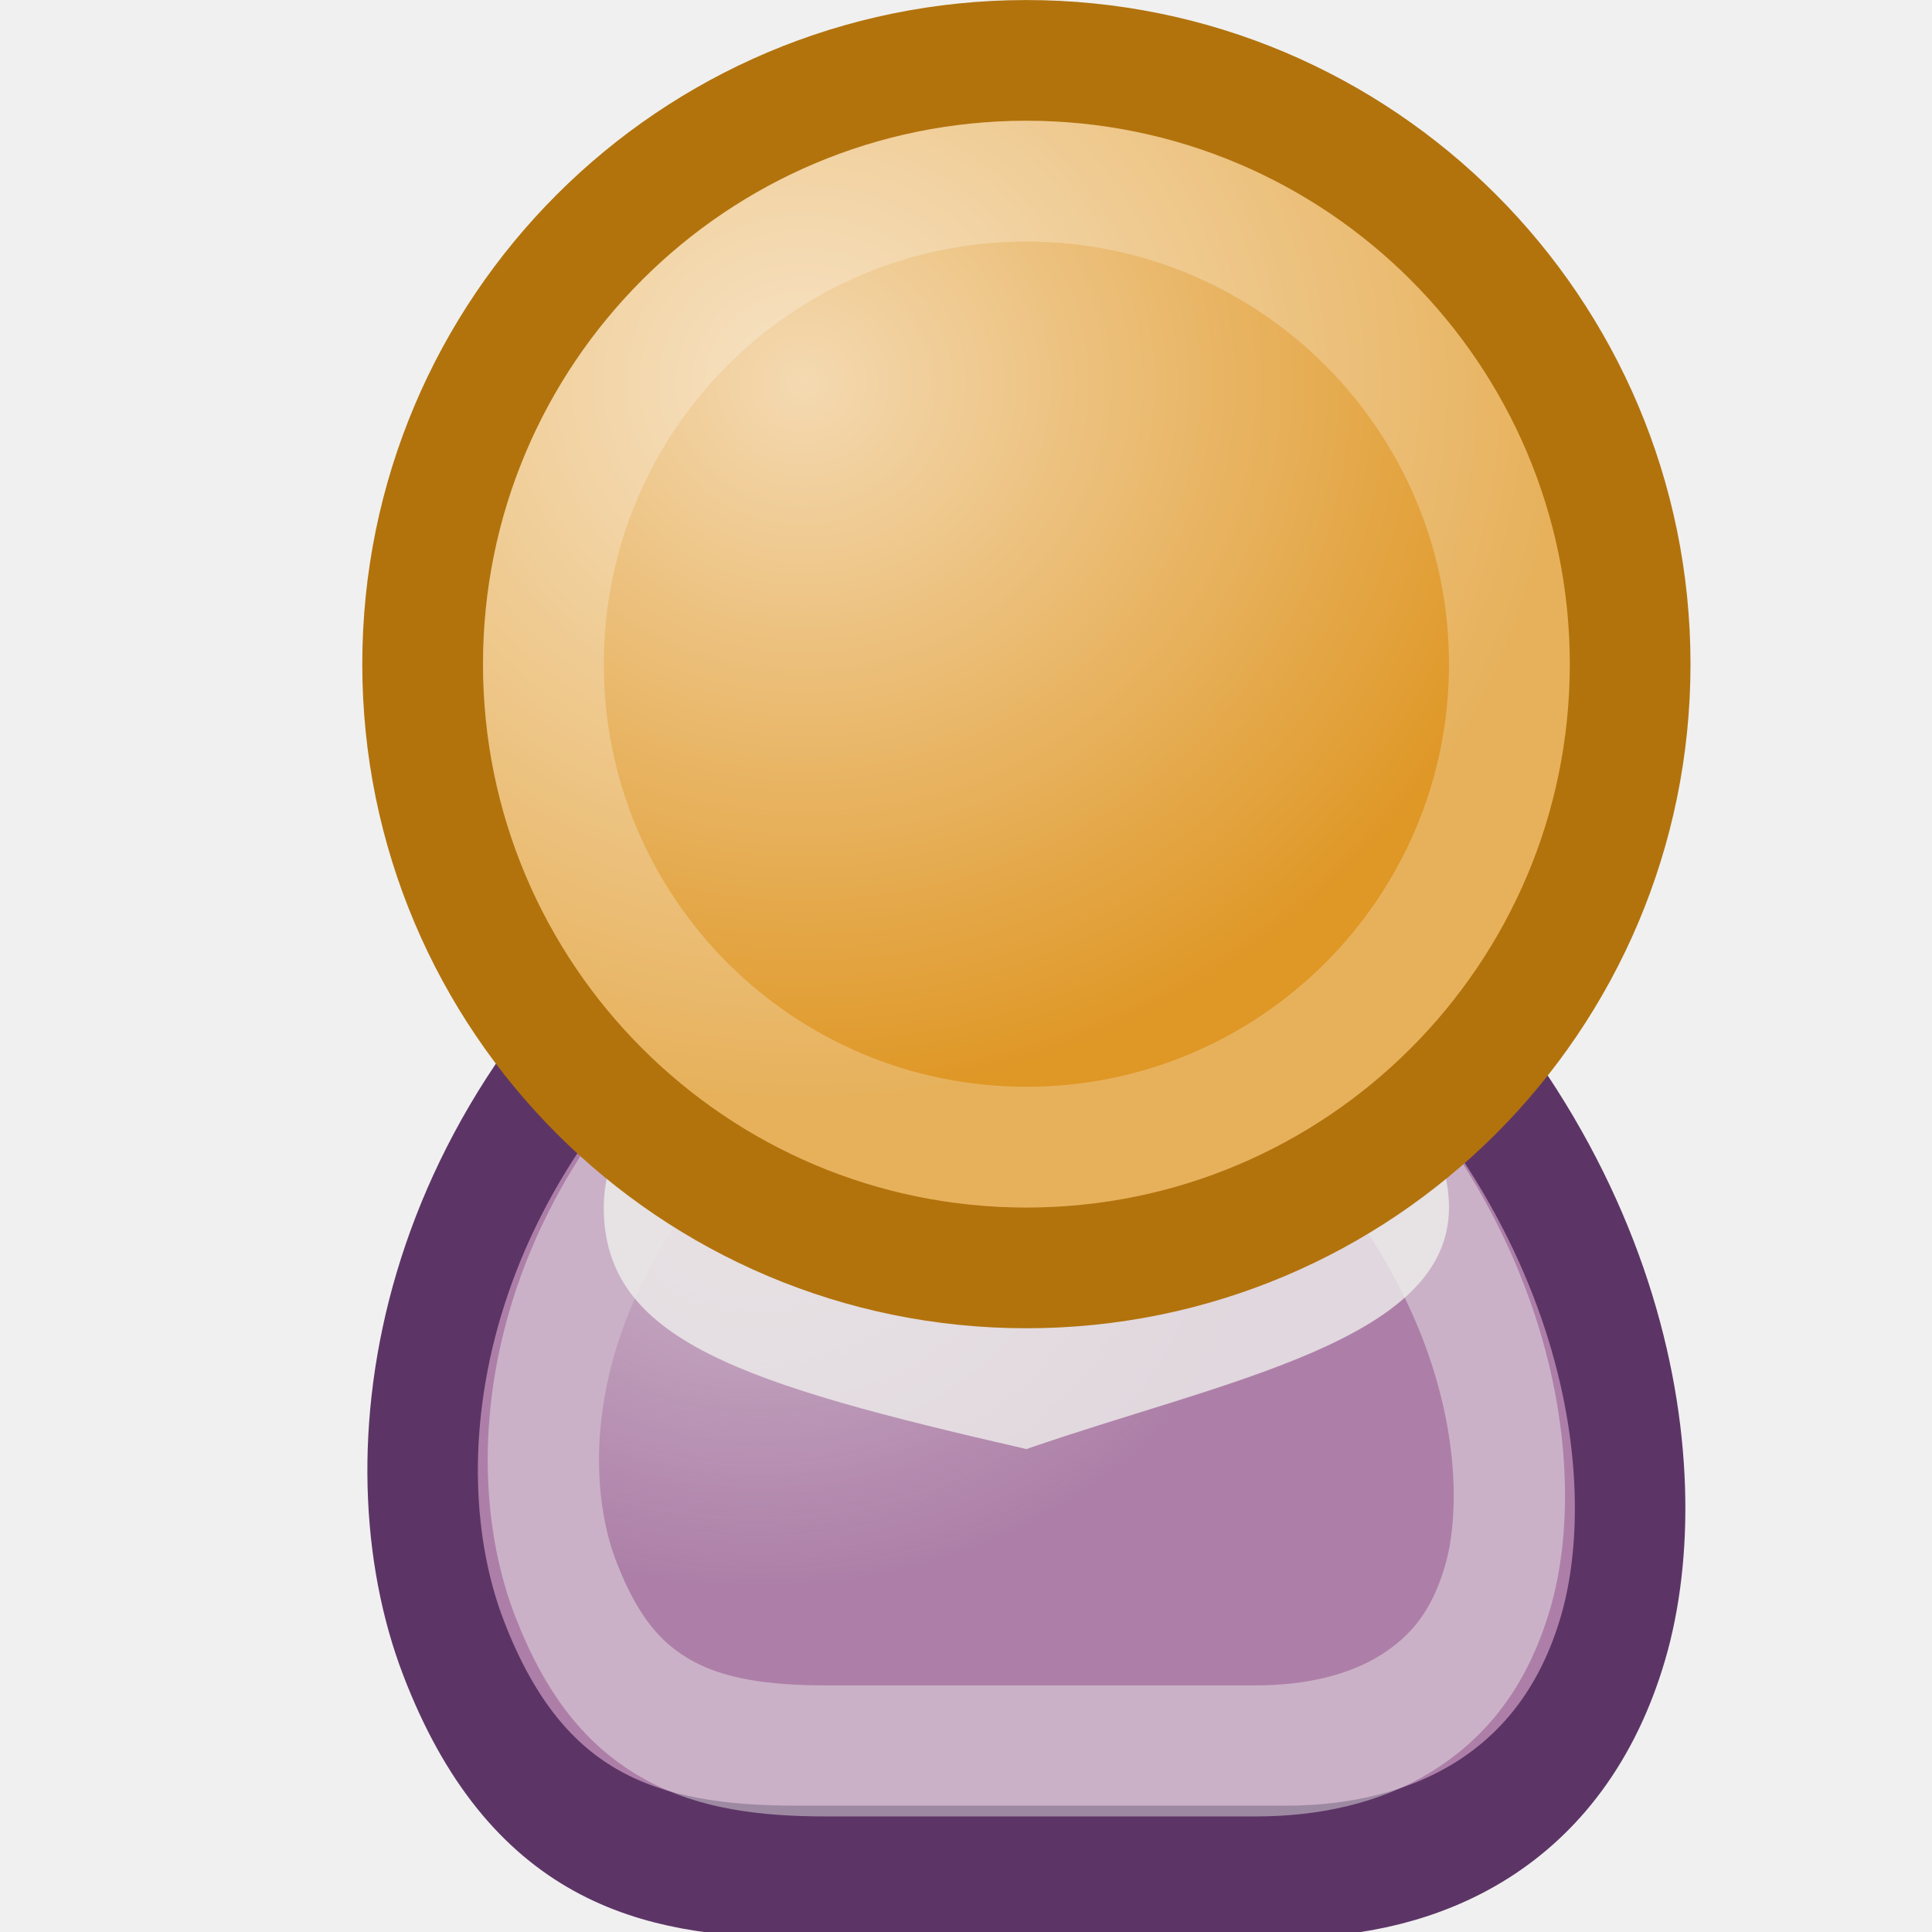
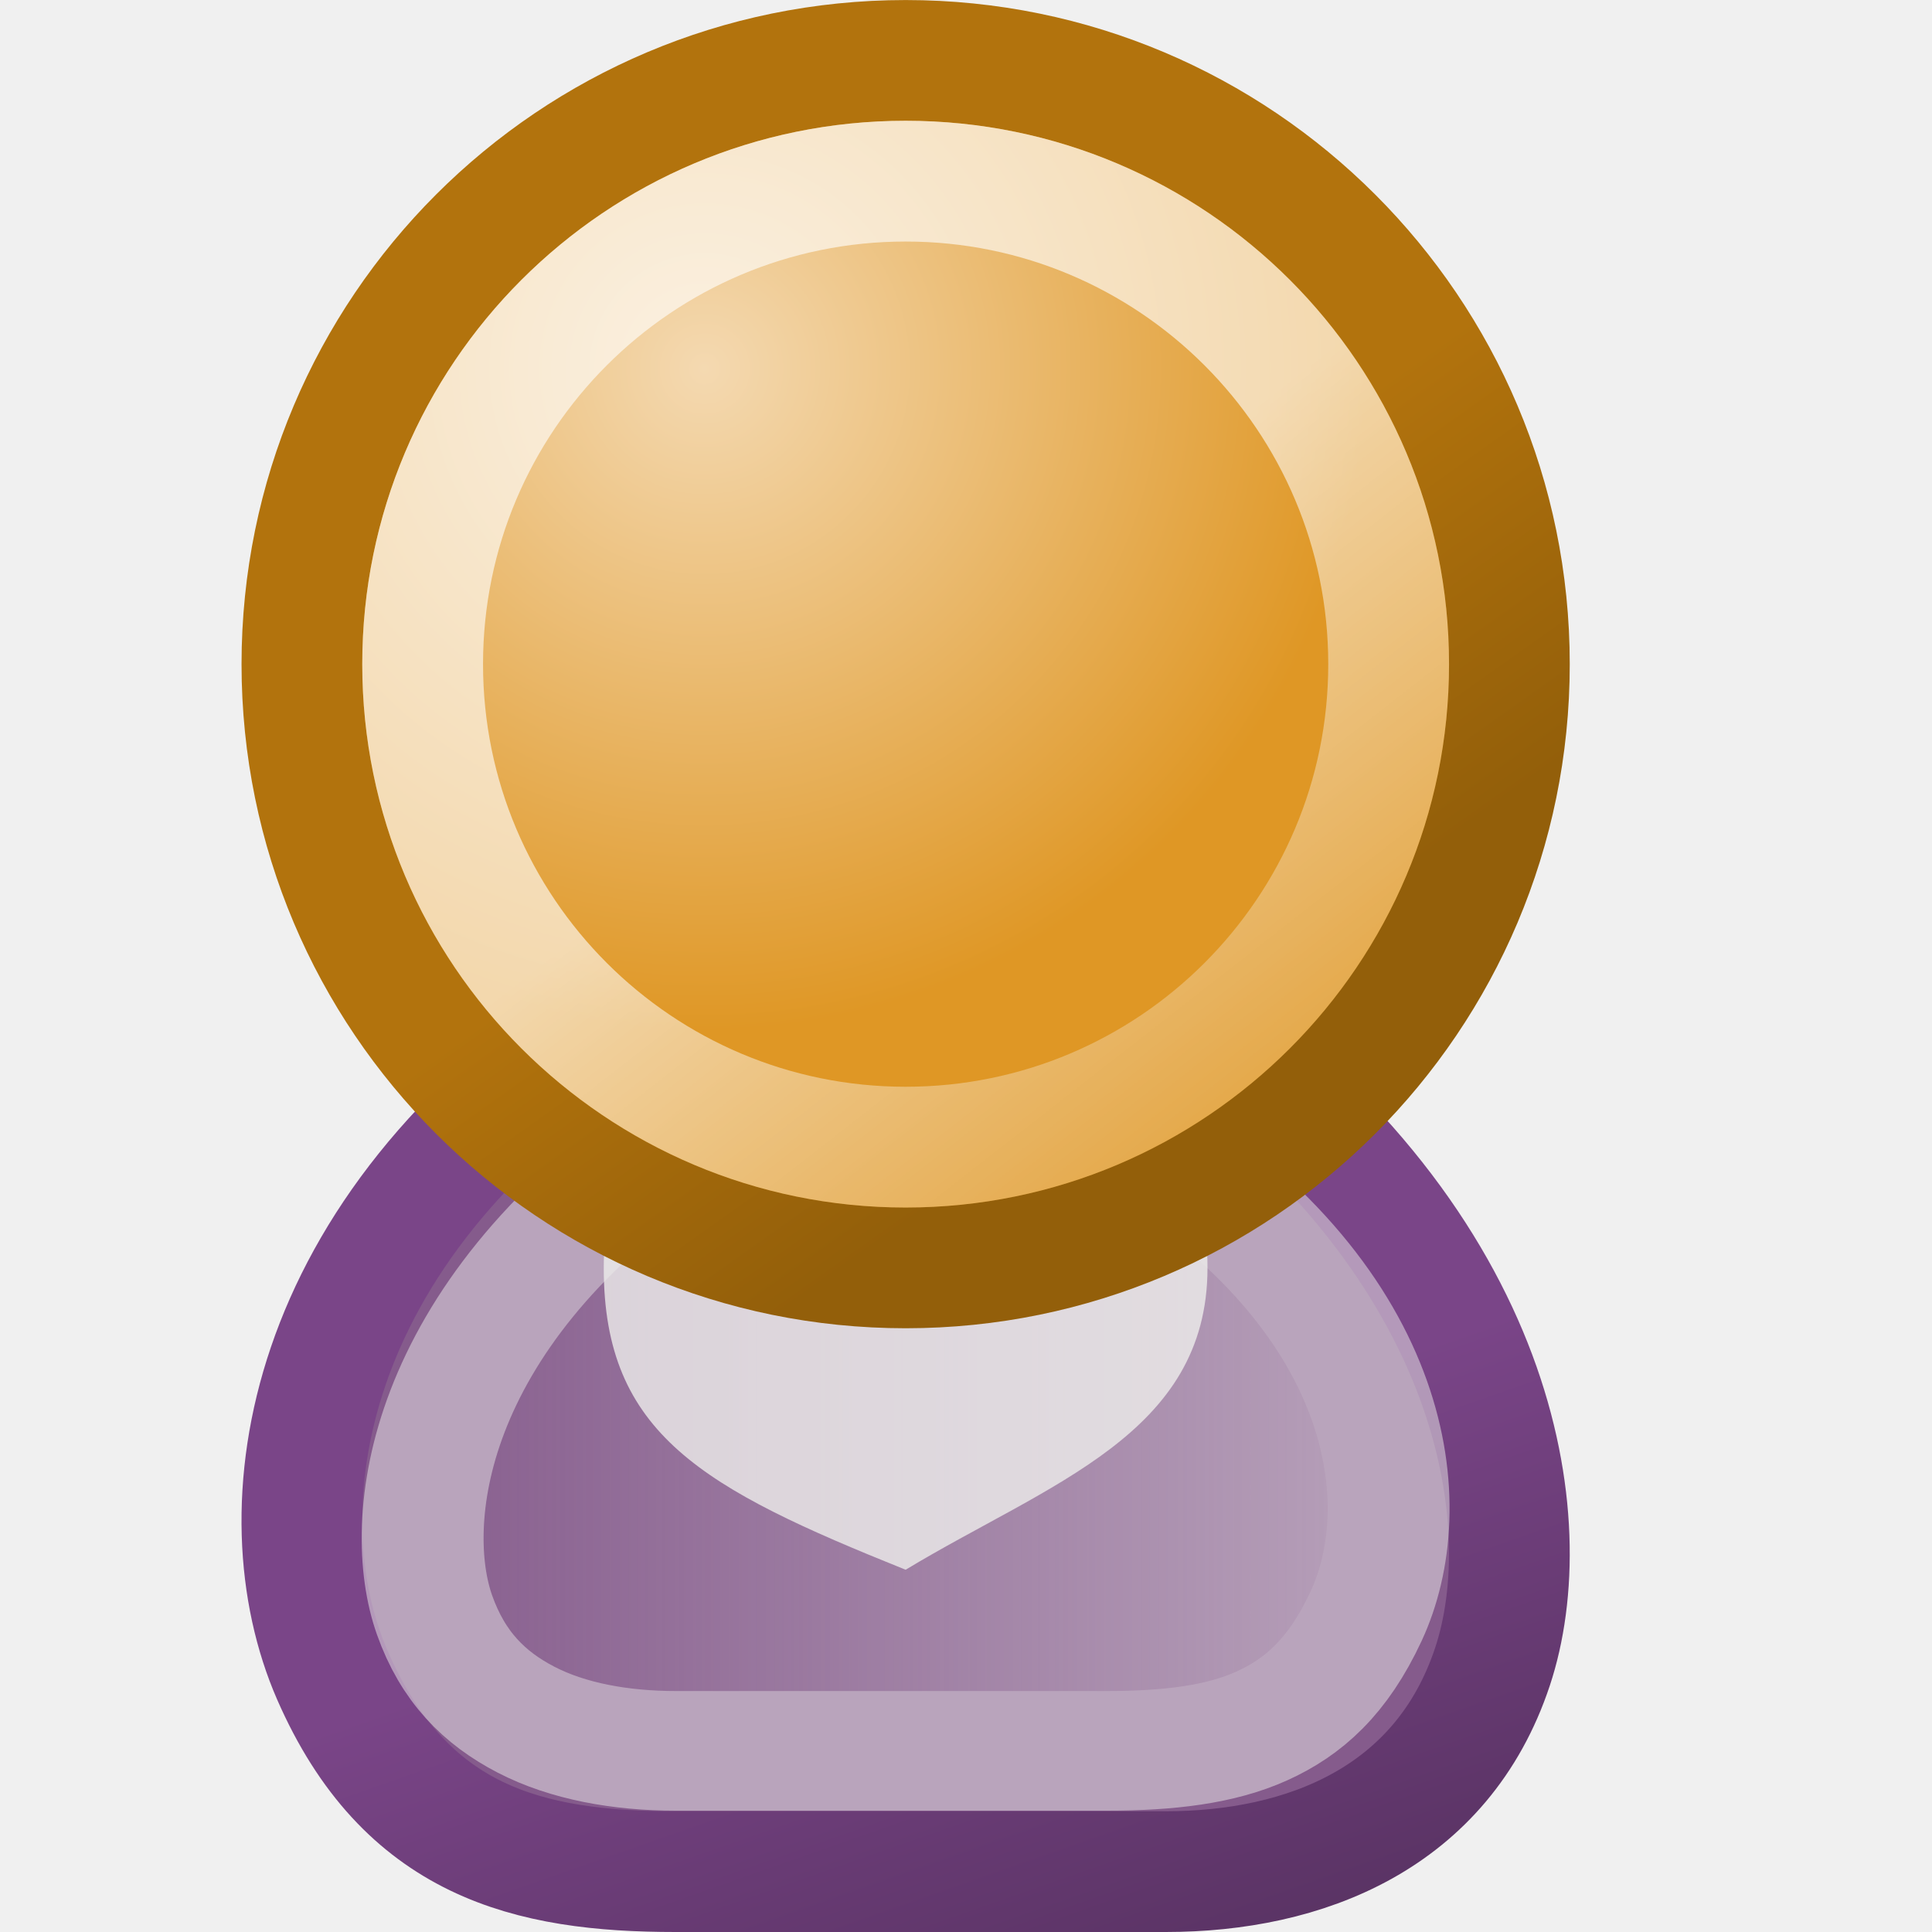
- <svg xmlns="http://www.w3.org/2000/svg" xmlns:xlink="http://www.w3.org/1999/xlink" width="16px" height="16px" id="svg7380">
+ <svg xmlns="http://www.w3.org/2000/svg" xmlns:xlink="http://www.w3.org/1999/xlink" width="16" height="16" id="svg7380" version="1.0">
  <defs id="defs7382">
+     <linearGradient id="linearGradient3301">
+       <stop style="stop-color:#46284e;stop-opacity:1;" offset="0" id="stop3303" />
+       <stop style="stop-color:#7a4588;stop-opacity:1" offset="1" id="stop3305" />
+     </linearGradient>
+     <linearGradient id="linearGradient3483">
+       <stop style="stop-color:#c17802;stop-opacity:1" offset="0" id="stop3485" />
+       <stop style="stop-color:#935a00;stop-opacity:1" offset="1" id="stop3487" />
+     </linearGradient>
+     <linearGradient id="linearGradient3475">
+       <stop style="stop-color:#eeeeec;stop-opacity:1;" offset="0" id="stop3477" />
+       <stop style="stop-color:#eeeeec;stop-opacity:0;" offset="1" id="stop3479" />
+     </linearGradient>
+     <linearGradient id="linearGradient3451">
+       <stop style="stop-color:#3465a4;stop-opacity:1" offset="0" id="stop3453" />
+       <stop style="stop-color:#15325b;stop-opacity:1" offset="1" id="stop3455" />
+     </linearGradient>
+     <linearGradient id="linearGradient3335">
+       <stop style="stop-color:#b2730d;stop-opacity:1;" offset="0" id="stop3337" />
+       <stop style="stop-color:#935f0a;stop-opacity:1" offset="1" id="stop3339" />
+     </linearGradient>
+     <linearGradient id="linearGradient3327">
+       <stop style="stop-color:#ffffff;stop-opacity:1;" offset="0" id="stop3329" />
+       <stop style="stop-color:#ffffff;stop-opacity:0;" offset="1" id="stop3331" />
+     </linearGradient>
    <linearGradient id="linearGradient3800">
      <stop style="stop-color:#f4d9b1;stop-opacity:1;" offset="0" id="stop3802" />
      <stop style="stop-color:#df9725;stop-opacity:1;" offset="1" id="stop3804" />
    </linearGradient>
    <radialGradient xlink:href="#linearGradient3800" id="radialGradient4171" gradientUnits="userSpaceOnUse" cx="27.702" cy="14.54" fx="27.702" fy="14.54" r="9.162" gradientTransform="matrix(1.191087,0,0,1.124022,-5.086983,-1.361697)" />
    <linearGradient id="linearGradient7300">
      <stop style="stop-color:#eeeeec;stop-opacity:1;" offset="0" id="stop7302" />
      <stop style="stop-color:#eeeeec;stop-opacity:0;" offset="1" id="stop7304" />
    </linearGradient>
    <radialGradient xlink:href="#linearGradient7300" id="radialGradient7306" cx="24.248" cy="27.185" fx="24.248" fy="27.185" r="12.499" gradientTransform="matrix(0.964825,0,0,0.631898,0.954495,11.94073)" gradientUnits="userSpaceOnUse" />
    <linearGradient id="linearGradient3816">
      <stop style="stop-color:#000000;stop-opacity:1;" offset="0" id="stop3818" />
      <stop style="stop-color:#000000;stop-opacity:0;" offset="1" id="stop3820" />
    </linearGradient>
    <radialGradient xlink:href="#linearGradient3816" id="radialGradient4179" gradientUnits="userSpaceOnUse" cx="31.113" cy="19.009" fx="31.113" fy="19.009" r="8.662" />
    <radialGradient xlink:href="#linearGradient7300" id="radialGradient4244" gradientUnits="userSpaceOnUse" gradientTransform="matrix(0.964825,0,0,0.631898,0.954495,11.94073)" cx="24.248" cy="27.185" fx="24.248" fy="27.185" r="12.499" />
    <radialGradient xlink:href="#linearGradient3800" id="radialGradient4246" gradientUnits="userSpaceOnUse" gradientTransform="matrix(1.191087,0,0,1.124022,-5.086983,-1.361697)" cx="27.702" cy="14.54" fx="27.702" fy="14.54" r="9.162" />
+     <radialGradient xlink:href="#linearGradient7300" id="radialGradient2631" gradientUnits="userSpaceOnUse" gradientTransform="matrix(0.964825,0,0,0.631898,0.954495,11.94073)" cx="24.248" cy="27.185" fx="24.248" fy="27.185" r="12.499" />
+     <linearGradient xlink:href="#linearGradient3327" id="linearGradient3333" x1="32.263" y1="18.391" x2="40.463" y2="28.908" gradientUnits="userSpaceOnUse" />
+     <radialGradient r="9.162" fy="14.809" fx="26.819" cy="14.809" cx="26.819" gradientTransform="matrix(0.9647715,0.3755394,-0.3764009,0.966985,7.928975,-9.623708)" gradientUnits="userSpaceOnUse" id="radialGradient3376" xlink:href="#linearGradient3800" />
+     <linearGradient y2="25.307" x2="33.638" y1="20.45" x1="30.189" gradientUnits="userSpaceOnUse" id="linearGradient3378" xlink:href="#linearGradient3335" />
+     <linearGradient xlink:href="#linearGradient3327" id="linearGradient3409" gradientUnits="userSpaceOnUse" x1="32.263" y1="18.391" x2="40.463" y2="28.908" />
+     <linearGradient xlink:href="#linearGradient3451" id="linearGradient3457" x1="5" y1="11.446" x2="8.225" y2="16.493" gradientUnits="userSpaceOnUse" />
+     <radialGradient xlink:href="#linearGradient3475" id="radialGradient3481" cx="28.779" cy="14.685" fx="28.779" fy="14.685" r="9.899" gradientUnits="userSpaceOnUse" gradientTransform="matrix(1.118911,0,0,1.118911,-3.422157,-1.746185)" />
+     <linearGradient xlink:href="#linearGradient3483" id="linearGradient3489" x1="30.67" y1="17.247" x2="34.812" y2="24.987" gradientUnits="userSpaceOnUse" />
+     <linearGradient xlink:href="#linearGradient3301" id="linearGradient3307" x1="13.753" y1="16.358" x2="11.876" y2="10.749" gradientUnits="userSpaceOnUse" gradientTransform="matrix(1.111111,0,0,1.166667,-4.722223,-0.2500063)" />
+     <radialGradient r="9.162" fy="14.809" fx="26.819" cy="14.809" cx="26.819" gradientTransform="matrix(0.9647715,0.3755394,-0.3764009,0.966985,7.928975,-9.623708)" gradientUnits="userSpaceOnUse" id="radialGradient2556" xlink:href="#linearGradient3800" />
+     <linearGradient y2="25.307" x2="33.638" y1="20.45" x1="30.189" gradientUnits="userSpaceOnUse" id="linearGradient2558" xlink:href="#linearGradient3335" />
+     <linearGradient xlink:href="#linearGradient3327" id="linearGradient2587" gradientUnits="userSpaceOnUse" x1="32.263" y1="18.391" x2="40.463" y2="28.908" />
+     <linearGradient xlink:href="#linearGradient7300" id="linearGradient3300" x1="17.574" y1="32.875" x2="44.322" y2="32.875" gradientUnits="userSpaceOnUse" />
  </defs>
  <g id="layer1">
-     <path style="opacity:1;color:black;fill:#ad7fa8;fill-opacity:1;fill-rule:evenodd;stroke:#5c3566;stroke-width:2.391px;stroke-linecap:round;stroke-linejoin:round;marker:none;marker-start:none;marker-mid:none;marker-end:none;stroke-miterlimit:4;stroke-dasharray:none;stroke-dashoffset:0;stroke-opacity:1;visibility:visible;display:inline;overflow:visible" d="M 25.986,41.636 L 36.593,41.636 C 39.598,41.636 42.573,40.534 43.664,37.393 C 44.699,34.411 43.841,28.731 37.123,24.135 L 24.572,24.135 C 17.854,28.378 17.015,34.18 18.562,37.57 C 20.137,41.024 22.804,41.636 25.986,41.636 z " id="path4308" transform="matrix(0.382691,0,0,0.457119,-3.349933,-3.532635)" />
-     <path style="opacity:0.455;color:black;fill:url(#radialGradient7306);fill-opacity:1;fill-rule:evenodd;stroke:#eeeeec;stroke-width:2.736px;stroke-linecap:round;stroke-linejoin:round;marker:none;marker-start:none;marker-mid:none;marker-end:none;stroke-miterlimit:4;stroke-dasharray:none;stroke-dashoffset:0;stroke-opacity:1;visibility:visible;display:inline;overflow:visible" id="path7281" d="M 24.969,25.312 C 18.888,29.293 18.374,34.32 19.625,37.062 C 20.319,38.584 21.167,39.341 22.188,39.812 C 23.208,40.284 24.484,40.438 26,40.438 L 36.594,40.438 C 37.955,40.438 39.252,40.2 40.281,39.656 C 41.31,39.113 42.081,38.328 42.531,37.031 C 43.335,34.716 42.806,29.633 36.719,25.312 L 24.969,25.312 z " transform="matrix(0.336828,0,0,0.396695,-1.924113,-1.54134)" />
-     <path transform="matrix(0.761596,0,0,0.870395,-3.301291,-7.391088)" style="opacity:0.79;fill:#eeeeec;fill-opacity:1;stroke:none;stroke-width:1;stroke-miterlimit:4;stroke-opacity:1" d="M 20.091,19.981 C 20.091,21.249 17.671,21.621 15.495,22.279 C 12.417,21.66 10.9,21.249 10.9,19.981 C 10.9,18.712 12.959,17.683 15.495,17.683 C 18.032,17.683 20.091,18.712 20.091,19.981 z " id="path7285" />
-     <path style="opacity:1;color:black;fill:url(#radialGradient4171);fill-opacity:1;fill-rule:evenodd;stroke:#b2730d;stroke-width:1.732px;stroke-linecap:round;stroke-linejoin:round;marker:none;marker-start:none;marker-mid:none;marker-end:none;stroke-miterlimit:4;stroke-dasharray:none;stroke-dashoffset:0;stroke-opacity:1;visibility:visible;display:inline;overflow:visible" id="path4320" d="M 39.775 19.009 A 8.662 8.662 0 1 1  22.451,19.009 A 8.662 8.662 0 1 1  39.775 19.009 z" transform="matrix(0.57723,0,0,0.57723,-9.459179,-5.472346)" />
-     <path d="M 39.775 19.009 A 8.662 8.662 0 1 1  22.451,19.009 A 8.662 8.662 0 1 1  39.775 19.009 z" id="path4322" style="opacity:0.25;color:black;fill:none;fill-opacity:1;fill-rule:evenodd;stroke:white;stroke-width:2.166px;stroke-linecap:round;stroke-linejoin:round;marker:none;marker-start:none;marker-mid:none;marker-end:none;stroke-miterlimit:4;stroke-dasharray:none;stroke-dashoffset:0;stroke-opacity:1;visibility:visible;display:inline;overflow:visible" transform="matrix(0.461783,0,0,0.461784,-5.867326,-3.277881)" />
+     <path style="opacity:1;color:#000000;fill:#855b8c;fill-opacity:1;fill-rule:evenodd;stroke:url(#linearGradient3307);stroke-width:1px;stroke-linecap:round;stroke-linejoin:round;stroke-miterlimit:4;stroke-opacity:1;stroke-dasharray:none;stroke-dashoffset:0;marker:none;marker-start:none;marker-mid:none;marker-end:none;visibility:visible;display:inline;overflow:visible" d="m 5.595,15.5 4.059,0 c 1.15,0 2.289,-0.441 2.706,-1.697 C 12.756,12.61 12.427,10.338 9.857,8.5 l -4.803,0 C 2.483,10.197 2.162,12.518 2.753,13.874 c 0.603,1.381 1.624,1.626 2.841,1.626 z" id="path3443" />
+     <path style="opacity:0.5;color:#000000;fill:url(#linearGradient3300);fill-opacity:1;fill-rule:evenodd;stroke:#eeeeec;stroke-width:2.997px;stroke-linecap:round;stroke-linejoin:round;stroke-miterlimit:4;stroke-opacity:1;stroke-dasharray:none;stroke-dashoffset:0;marker:none;marker-start:none;marker-mid:none;marker-end:none;visibility:visible;display:inline;overflow:visible" id="path3445" d="m 24.969,25.312 c -6.081,3.981 -6.595,9.008 -5.344,11.75 0.694,1.521 1.542,2.279 2.562,2.75 1.021,0.471 2.297,0.625 3.812,0.625 l 10.594,0 c 1.362,0 2.659,-0.238 3.688,-0.781 1.029,-0.543 1.8,-1.328 2.25,-2.625 0.804,-2.315 0.275,-7.399 -5.812,-11.719 z" transform="matrix(-0.3368281,0,0,0.3305786,17.92412,1.132229)" />
+     <path style="opacity:0.79;fill:#eeeeec;fill-opacity:1;stroke:none" d="M 10,10.5 C 10,11.88 8.684,12.285 7.5,13 5.825,12.327 5,11.88 5,10.5 5,9.12 6.12,8 7.5,8 8.88,8 10,9.12 10,10.5 z" id="path3447" />
+     <path style="opacity:1;color:#000000;fill:url(#radialGradient2556);fill-opacity:1;fill-rule:evenodd;stroke:url(#linearGradient2558);stroke-width:1.732px;stroke-linecap:round;stroke-linejoin:round;stroke-miterlimit:4;stroke-opacity:1;stroke-dasharray:none;stroke-dashoffset:0;marker:none;marker-start:none;marker-mid:none;marker-end:none;visibility:visible;display:inline;overflow:visible" id="path3405" d="m 39.775,19.009 a 8.662,8.662 0 1 1 -17.324,0 A 8.662,8.662 0 1 1 39.775,19.009 z" transform="matrix(0.57723,0,0,0.5772299,-10.45918,-5.472345)" />
+     <path d="m 39.775,19.009 a 8.662,8.662 0 1 1 -17.324,0 A 8.662,8.662 0 1 1 39.775,19.009 z" id="path3407" style="opacity:0.625;color:#000000;fill:none;stroke:url(#linearGradient2587);stroke-width:2.166px;stroke-linecap:round;stroke-linejoin:round;stroke-miterlimit:4;stroke-opacity:1;stroke-dasharray:none;stroke-dashoffset:0;marker:none;marker-start:none;marker-mid:none;marker-end:none;visibility:visible;display:inline;overflow:visible" transform="matrix(0.461784,0,0,0.461784,-6.867345,-3.277877)" />
  </g>
</svg>
